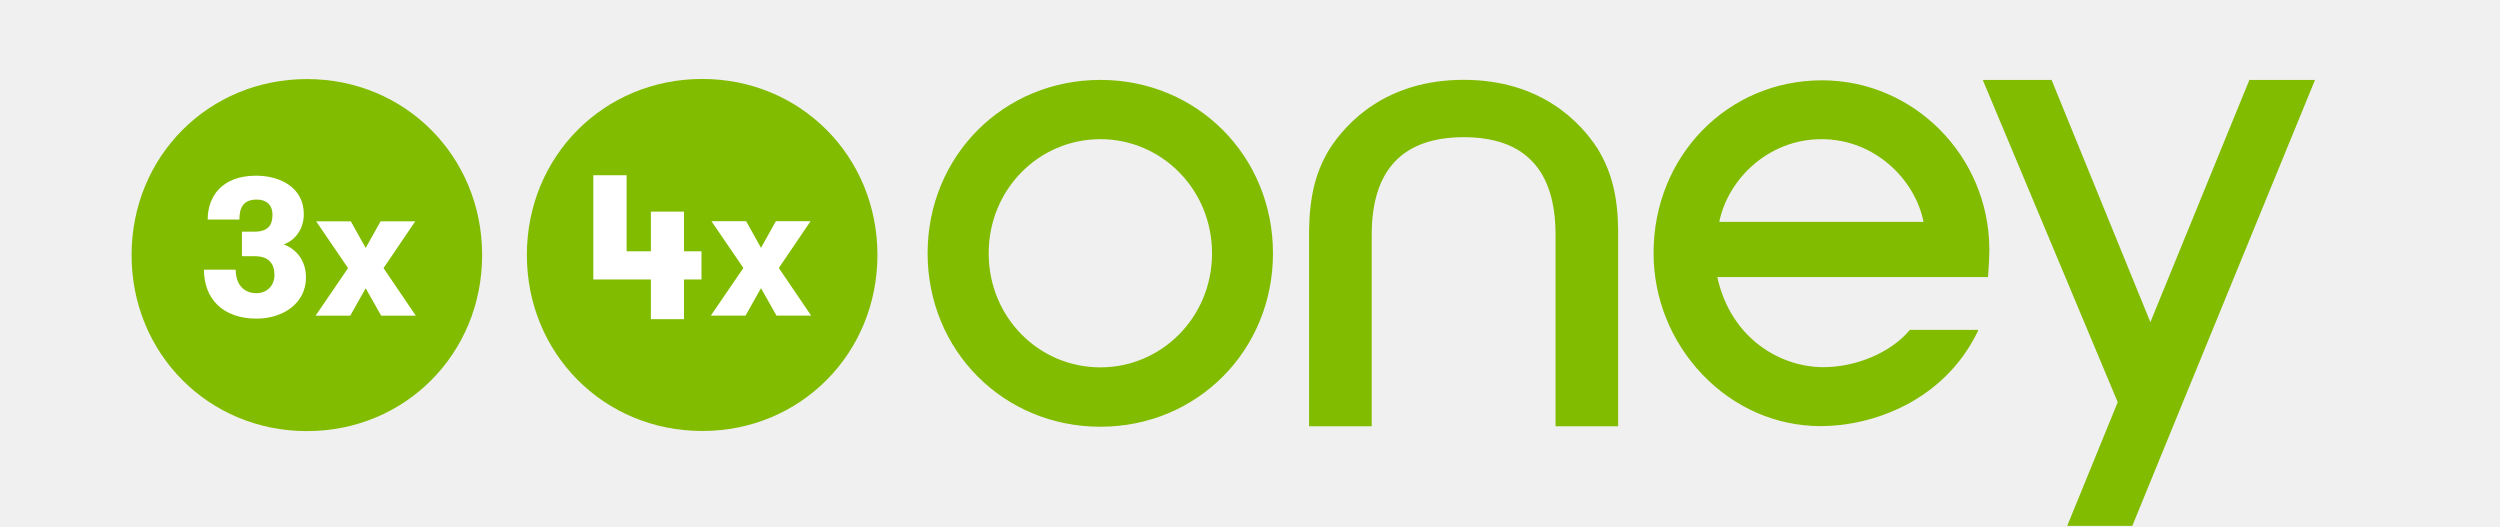
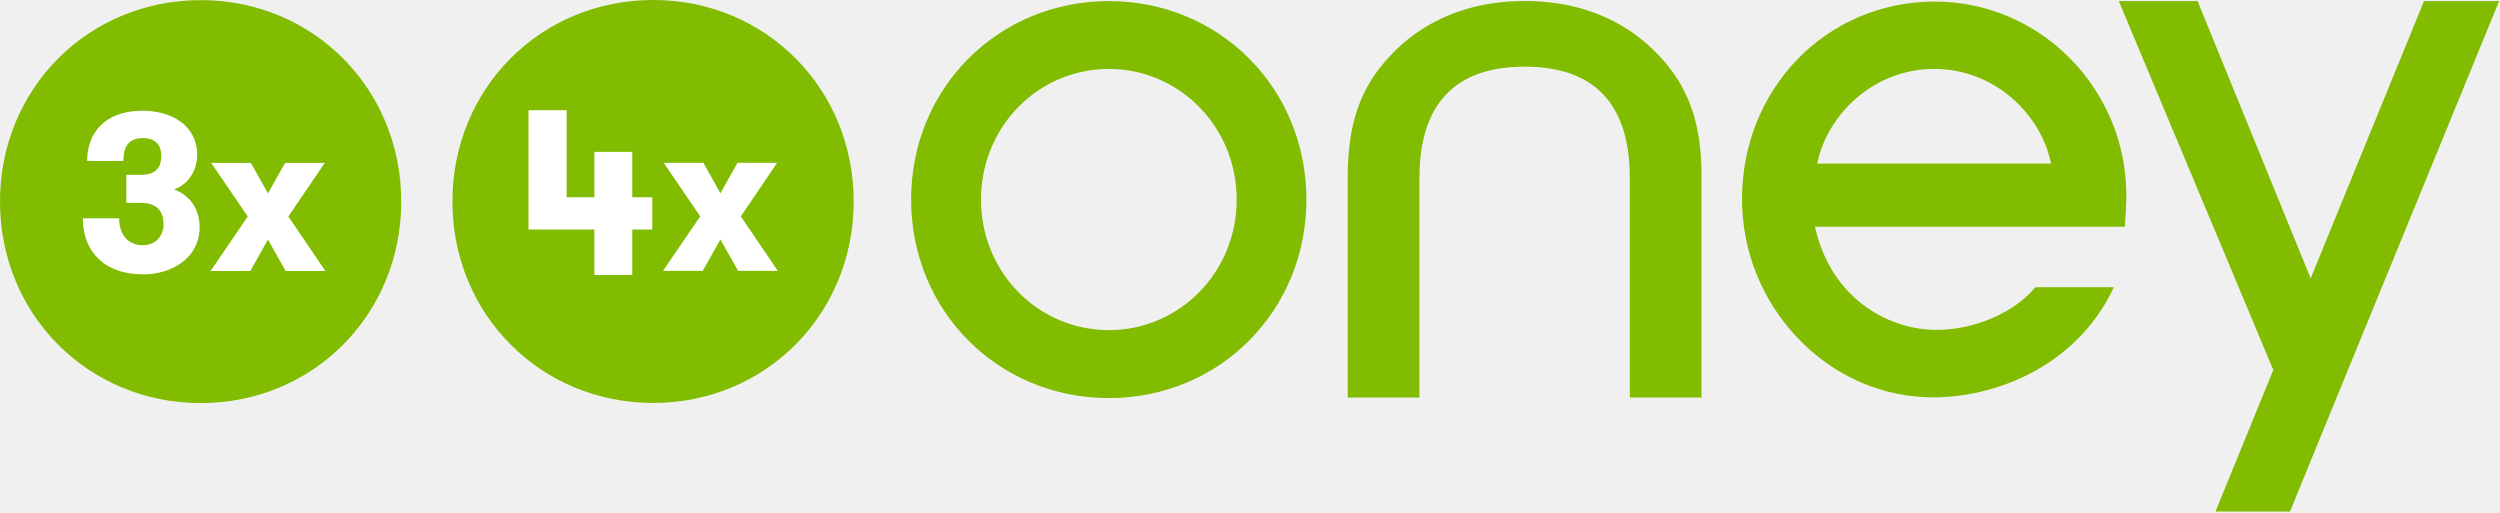
- <svg xmlns="http://www.w3.org/2000/svg" width="190px" height="40px" viewBox="0 0 190 40" version="1.1">
-   <g id="Checkout" stroke="none" stroke-width="1" fill="none" fill-rule="evenodd">
-     <g id="Group-6">
-       <path d="M151.19,18.905 C151.147,11.846 145.448,6.104 138.473,6.104 C131.299,6.104 125.671,11.865 125.671,19.221 C125.671,22.674 126.995,25.953 129.374,28.455 C131.794,30.988 134.988,32.385 138.386,32.385 C142.264,32.385 147.699,30.521 150.284,25.238 C150.34,25.126 150.35,25.07 150.35,25.07 L145.15,25.07 L145.119,25.105 C143.723,26.777 141.085,27.905 138.574,27.905 C135.385,27.905 131.56,25.803 130.514,21.056 L151.088,21.056 C151.133,20.566 151.19,19.582 151.19,18.905 L151.19,18.905 Z M130.665,16.863 C131.299,13.684 134.342,10.577 138.434,10.577 C142.52,10.577 145.563,13.684 146.188,16.863 L130.665,16.863 Z M111.244,10.427 C106.606,10.427 104.251,12.913 104.251,17.831 L104.251,32.396 L99.489,32.396 L99.489,17.489 C99.534,14.876 99.997,13.028 101.063,11.293 C102.327,9.345 105.321,6.067 111.244,6.067 C117.15,6.067 120.155,9.345 121.415,11.293 C122.471,13.028 122.95,14.876 122.979,17.489 L122.979,32.396 L118.221,32.396 L118.221,17.831 C118.221,12.913 115.878,10.427 111.244,10.427 L111.244,10.427 Z M175.941,6.073 L165.905,30.558 L163.425,36.617 L162.055,39.968 L157.107,39.968 L160.947,30.565 L150.69,6.073 L155.919,6.073 L163.428,24.484 L170.954,6.073 L175.941,6.073 Z M83.632,27.92 C78.95,27.92 75.14,24.112 75.14,19.253 C75.14,14.393 78.95,10.577 83.632,10.577 C88.284,10.577 92.115,14.393 92.115,19.253 C92.115,24.112 88.284,27.92 83.632,27.92 L83.632,27.92 Z M83.632,6.073 C76.267,6.073 70.498,11.857 70.498,19.252 C70.498,26.64 76.267,32.432 83.632,32.432 C90.98,32.432 96.746,26.64 96.746,19.252 C96.746,11.857 90.98,6.073 83.632,6.073 L83.632,6.073 Z" id="Fill-1" fill="#81BC00" />
-       <g id="ic_oney3x" transform="translate(10, 6.0092)">
-         <path d="M13.331,0 C5.854,0 0,5.872 0,13.376 C0,20.875 5.854,26.755 13.331,26.755 C20.79,26.755 26.642,20.875 26.642,13.376 C26.642,5.872 20.79,0 13.331,0" id="Fill-2" fill="#81BC00" />
-         <path d="M7.911,14.486 C7.911,15.618 8.551,16.273 9.474,16.273 C10.366,16.273 10.858,15.618 10.858,14.903 C10.858,14.04 10.456,13.46 9.326,13.46 L8.387,13.46 L8.387,11.599 L9.326,11.599 C10.396,11.599 10.708,11.078 10.708,10.319 C10.708,9.53 10.218,9.158 9.519,9.158 C8.491,9.158 8.194,9.768 8.194,10.676 L5.784,10.676 C5.784,8.905 6.885,7.343 9.458,7.343 C11.379,7.343 13.09,8.31 13.09,10.26 C13.09,11.435 12.391,12.283 11.557,12.567 C12.495,12.908 13.254,13.757 13.254,15.082 C13.254,17.061 11.483,18.207 9.503,18.207 C6.928,18.207 5.5,16.689 5.5,14.486 L7.911,14.486 Z" id="Fill-3" fill="#FFFFFF" />
-         <polygon id="Fill-4" fill="#FFFFFF" points="21.603 17.984 18.969 17.984 17.792 15.9 16.618 17.984 13.983 17.984 16.453 14.367 14.028 10.811 16.662 10.811 17.792 12.835 18.924 10.811 21.558 10.811 19.148 14.367" />
-       </g>
-       <g id="ic_oney4x" transform="translate(40.0415, 6)">
-         <path d="M13.332,-1.77635684e-15 C5.855,-1.77635684e-15 1.42108547e-14,5.872 1.42108547e-14,13.376 C1.42108547e-14,20.875 5.855,26.755 13.332,26.755 C20.79,26.755 26.643,20.875 26.643,13.376 C26.643,5.872 20.79,-1.77635684e-15 13.332,-1.77635684e-15" id="Fill-5" fill="#81BC00" />
-         <polygon id="Fill-6" fill="#FFFFFF" points="21.604 17.984 18.97 17.984 17.794 15.9 16.619 17.984 13.984 17.984 16.454 14.367 14.029 10.811 16.664 10.811 17.794 12.835 18.925 10.811 21.56 10.811 19.149 14.367" />
-         <polygon id="Fill-7" fill="#FFFFFF" points="9.426 15.24 5.051 15.24 5.051 7.318 7.582 7.318 7.582 13.099 9.426 13.099 9.426 10.084 11.942 10.084 11.942 13.099 13.27 13.099 13.27 15.24 11.942 15.24 11.942 18.256 9.426 18.256" />
-       </g>
+ <svg xmlns="http://www.w3.org/2000/svg" fill="none" height="34" viewBox="0 0 166 34" width="166">
+   <g clip-rule="evenodd" fill-rule="evenodd">
+     <path d="m43.373 0c-7.477 0-13.332 5.872-13.332 13.376 0 7.499 5.855 13.379 13.332 13.379 7.458 0 13.311-5.88 13.311-13.379 0-7.504-5.853-13.376-13.311-13.376z" fill="#81bc00" />
+     <path d="m141.19 12.905c-.043-7.059-5.742-12.801-12.717-12.801-7.174 0-12.802 5.761-12.802 13.117 0 3.453 1.324 6.732 3.703 9.234 2.42 2.533 5.614 3.93 9.012 3.93 3.878 0 9.313-1.864 11.898-7.147.056-.112.066-.168.066-.168h-5.2l-.031.035c-1.396 1.672-4.034 2.8-6.545 2.8-3.189 0-7.014-2.102-8.06-6.849h20.574c.045-.49.102-1.474.102-2.151zm-20.525-2.042c.634-3.179 3.677-6.286 7.769-6.286 4.086 0 7.129 3.107 7.754 6.286zm-19.421-6.436c-4.638 0-6.993 2.486-6.993 7.404v14.565h-4.762v-14.907c.045-2.613.508-4.461 1.574-6.196 1.264-1.948 4.258-5.226 10.181-5.226 5.906 0 8.911 3.278 10.171 5.226 1.056 1.735 1.535 3.583 1.564 6.196v14.907h-4.758v-14.565c0-4.918-2.343-7.404-6.977-7.404zm64.697-4.354-10.036 24.485-2.48 6.059-1.37 3.351h-4.948l3.84-9.403-10.257-24.492h5.229l7.509 18.411 7.526-18.411zm-92.309 21.847c-4.682 0-8.492-3.808-8.492-8.667 0-4.86 3.81-8.676 8.492-8.676 4.652 0 8.483 3.816 8.483 8.676 0 4.859-3.831 8.667-8.483 8.667zm0-21.847c-7.365 0-13.134 5.784-13.134 13.179 0 7.388 5.769 13.18 13.134 13.18 7.348 0 13.114-5.792 13.114-13.18 0-7.395-5.766-13.179-13.114-13.179z" fill="#81bc00" />
+     <path d="m13.331.009c-7.477 0-13.331 5.872-13.331 13.376 0 7.499 5.854 13.379 13.331 13.379 7.459 0 13.311-5.88 13.311-13.379 0-7.504-5.852-13.376-13.311-13.376z" fill="#81bc00" />
+     <g fill="#fff">
+       <path d="m7.911 14.496c0 1.132.64 1.787 1.563 1.787.892 0 1.384-.655 1.384-1.37 0-.863-.402-1.443-1.532-1.443h-.939v-1.861h.939c1.07 0 1.382-.521 1.382-1.28 0-.789-.49-1.161-1.189-1.161-1.028 0-1.325.61-1.325 1.518h-2.41c0-1.771 1.101-3.333 3.674-3.333 1.921 0 3.632.967 3.632 2.917 0 1.175-.699 2.023-1.533 2.307.938.341 1.697 1.19 1.697 2.515 0 1.979-1.771 3.125-3.751 3.125-2.575 0-4.003-1.518-4.003-3.721z" />
+       <path d="m21.603 17.993h-2.634l-1.177-2.084-1.174 2.084h-2.635l2.47-3.617-2.425-3.556h2.634l1.13 2.024 1.132-2.024h2.634l-2.41 3.556z" />
+       <path d="m51.645 17.984h-2.634l-1.176-2.084-1.175 2.084h-2.635l2.47-3.617-2.425-3.556h2.635l1.13 2.024 1.131-2.024h2.635l-2.411 3.556z" />
+       <path d="m39.468 15.24h-4.375v-7.922h2.531v5.781h1.844v-3.015h2.516v3.015h1.328v2.141h-1.328v3.016h-2.516z" />
    </g>
  </g>
</svg>
